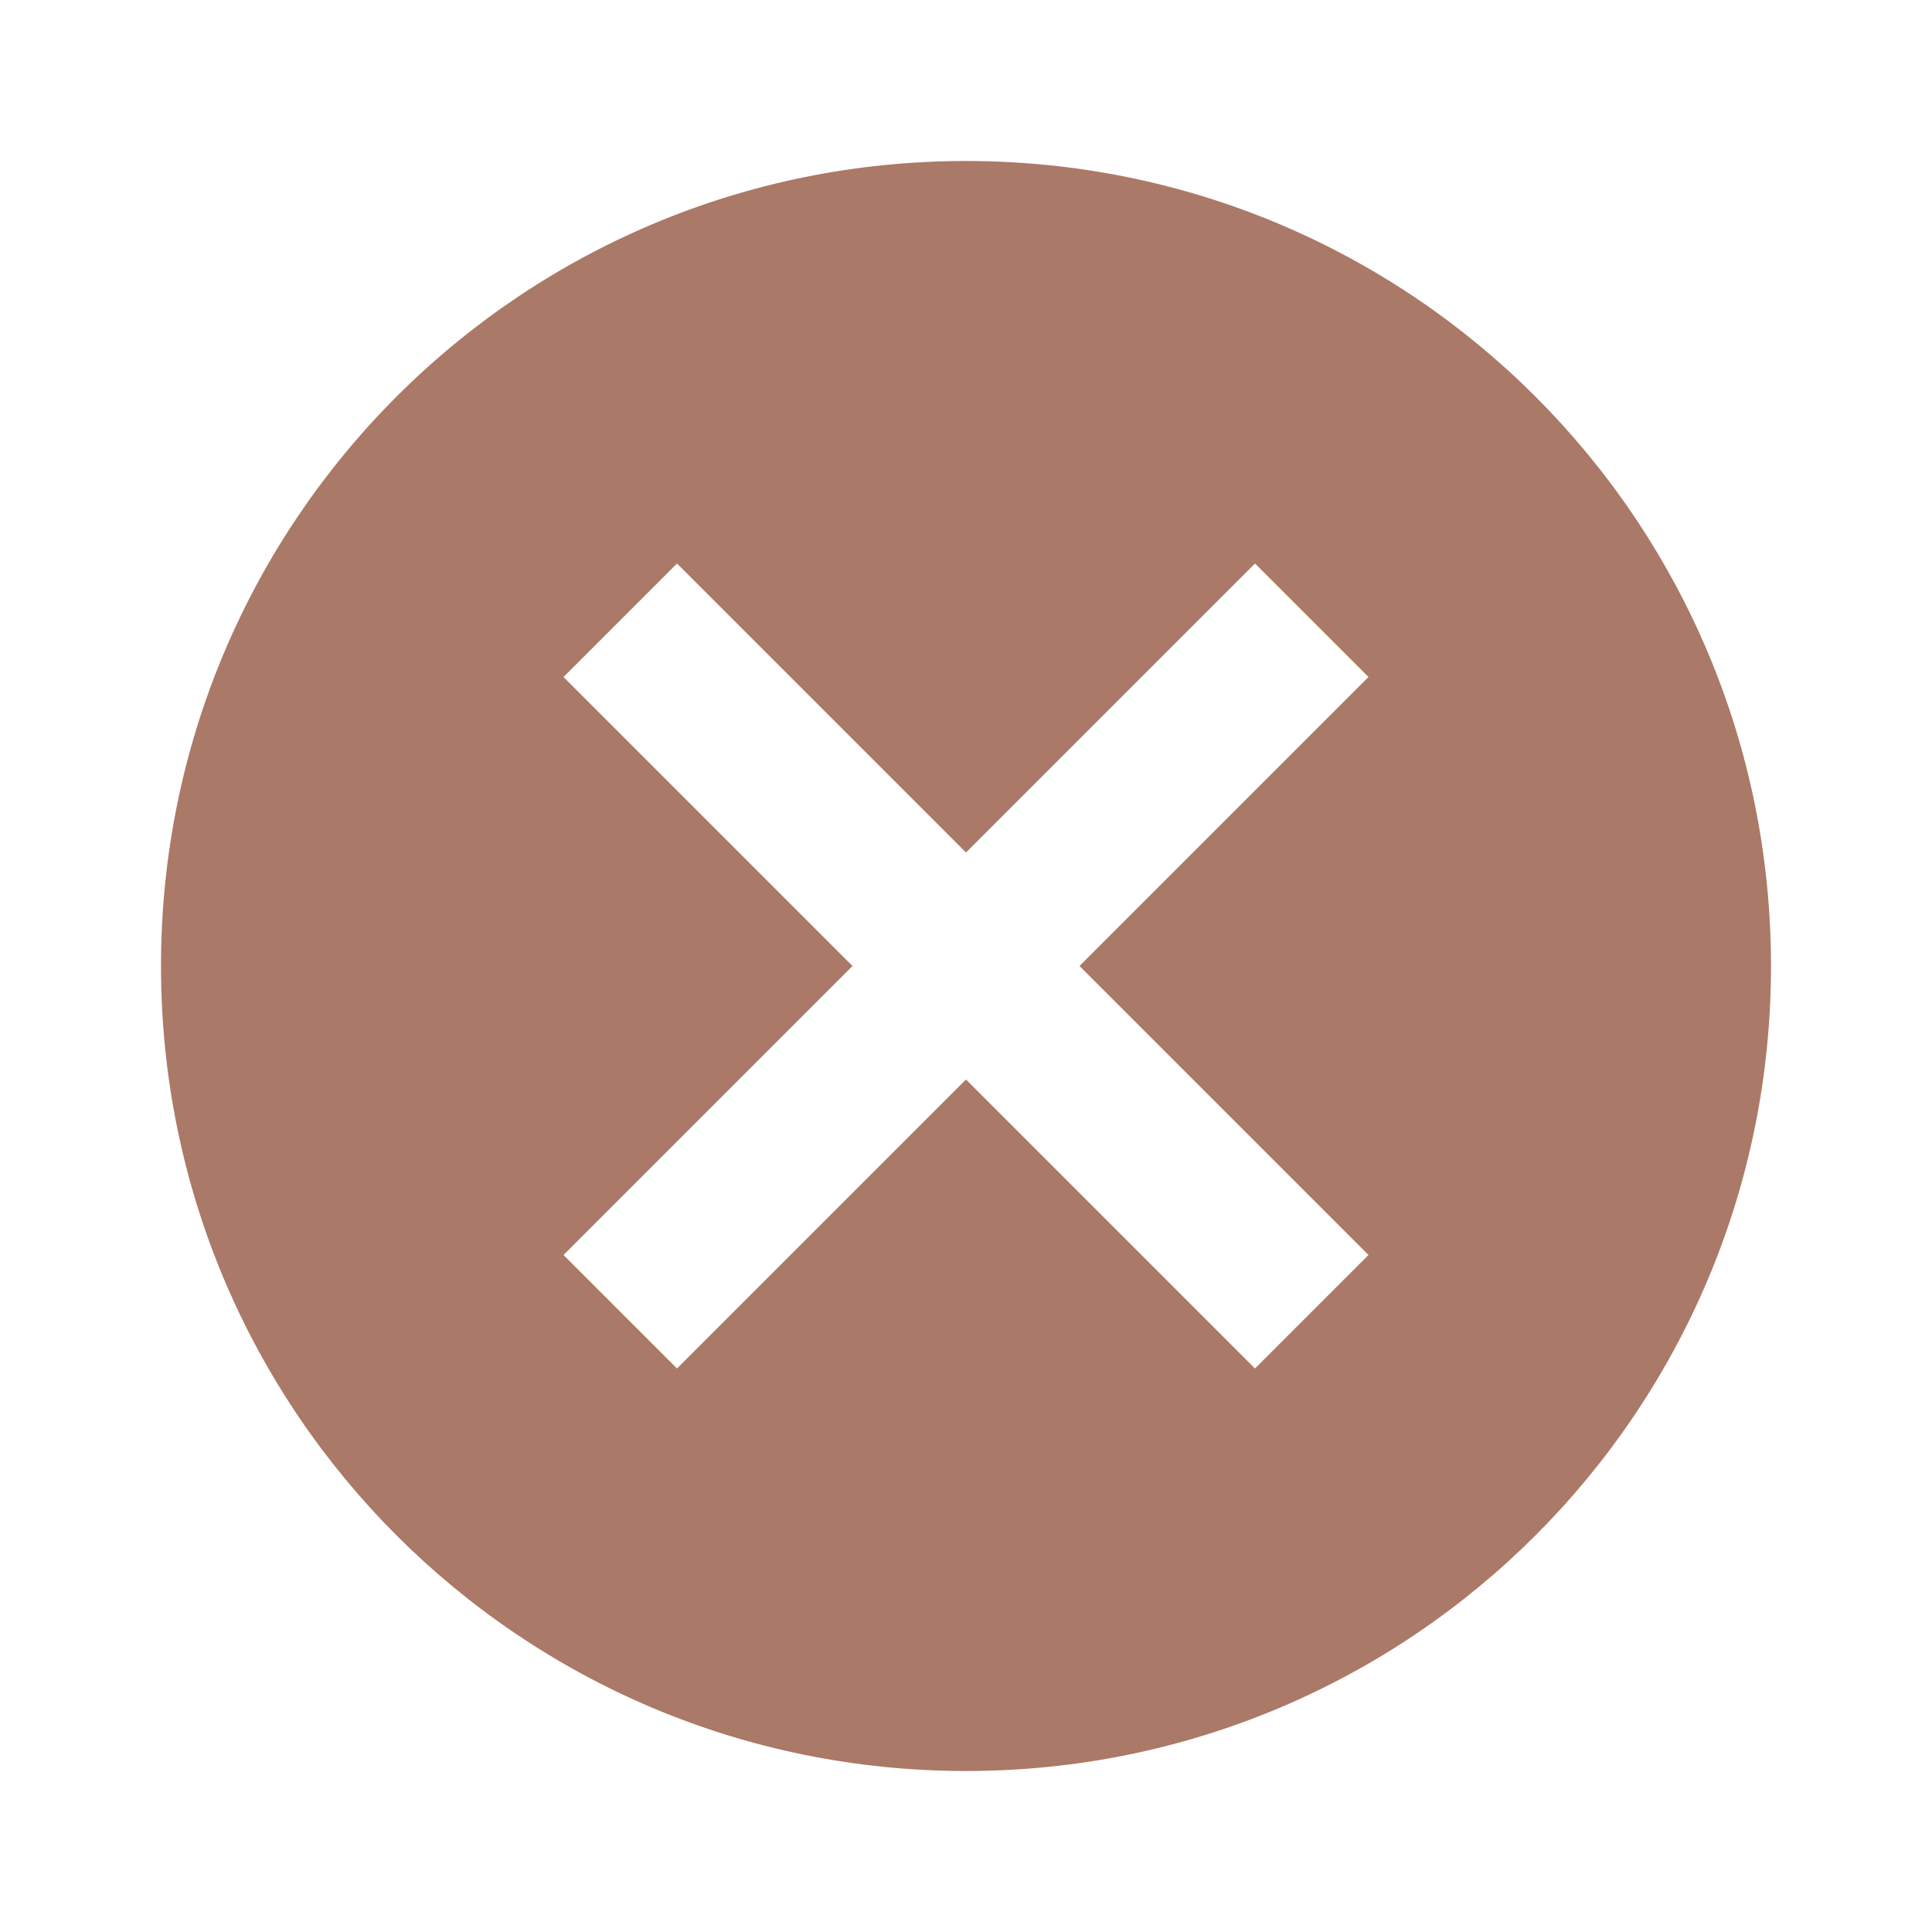
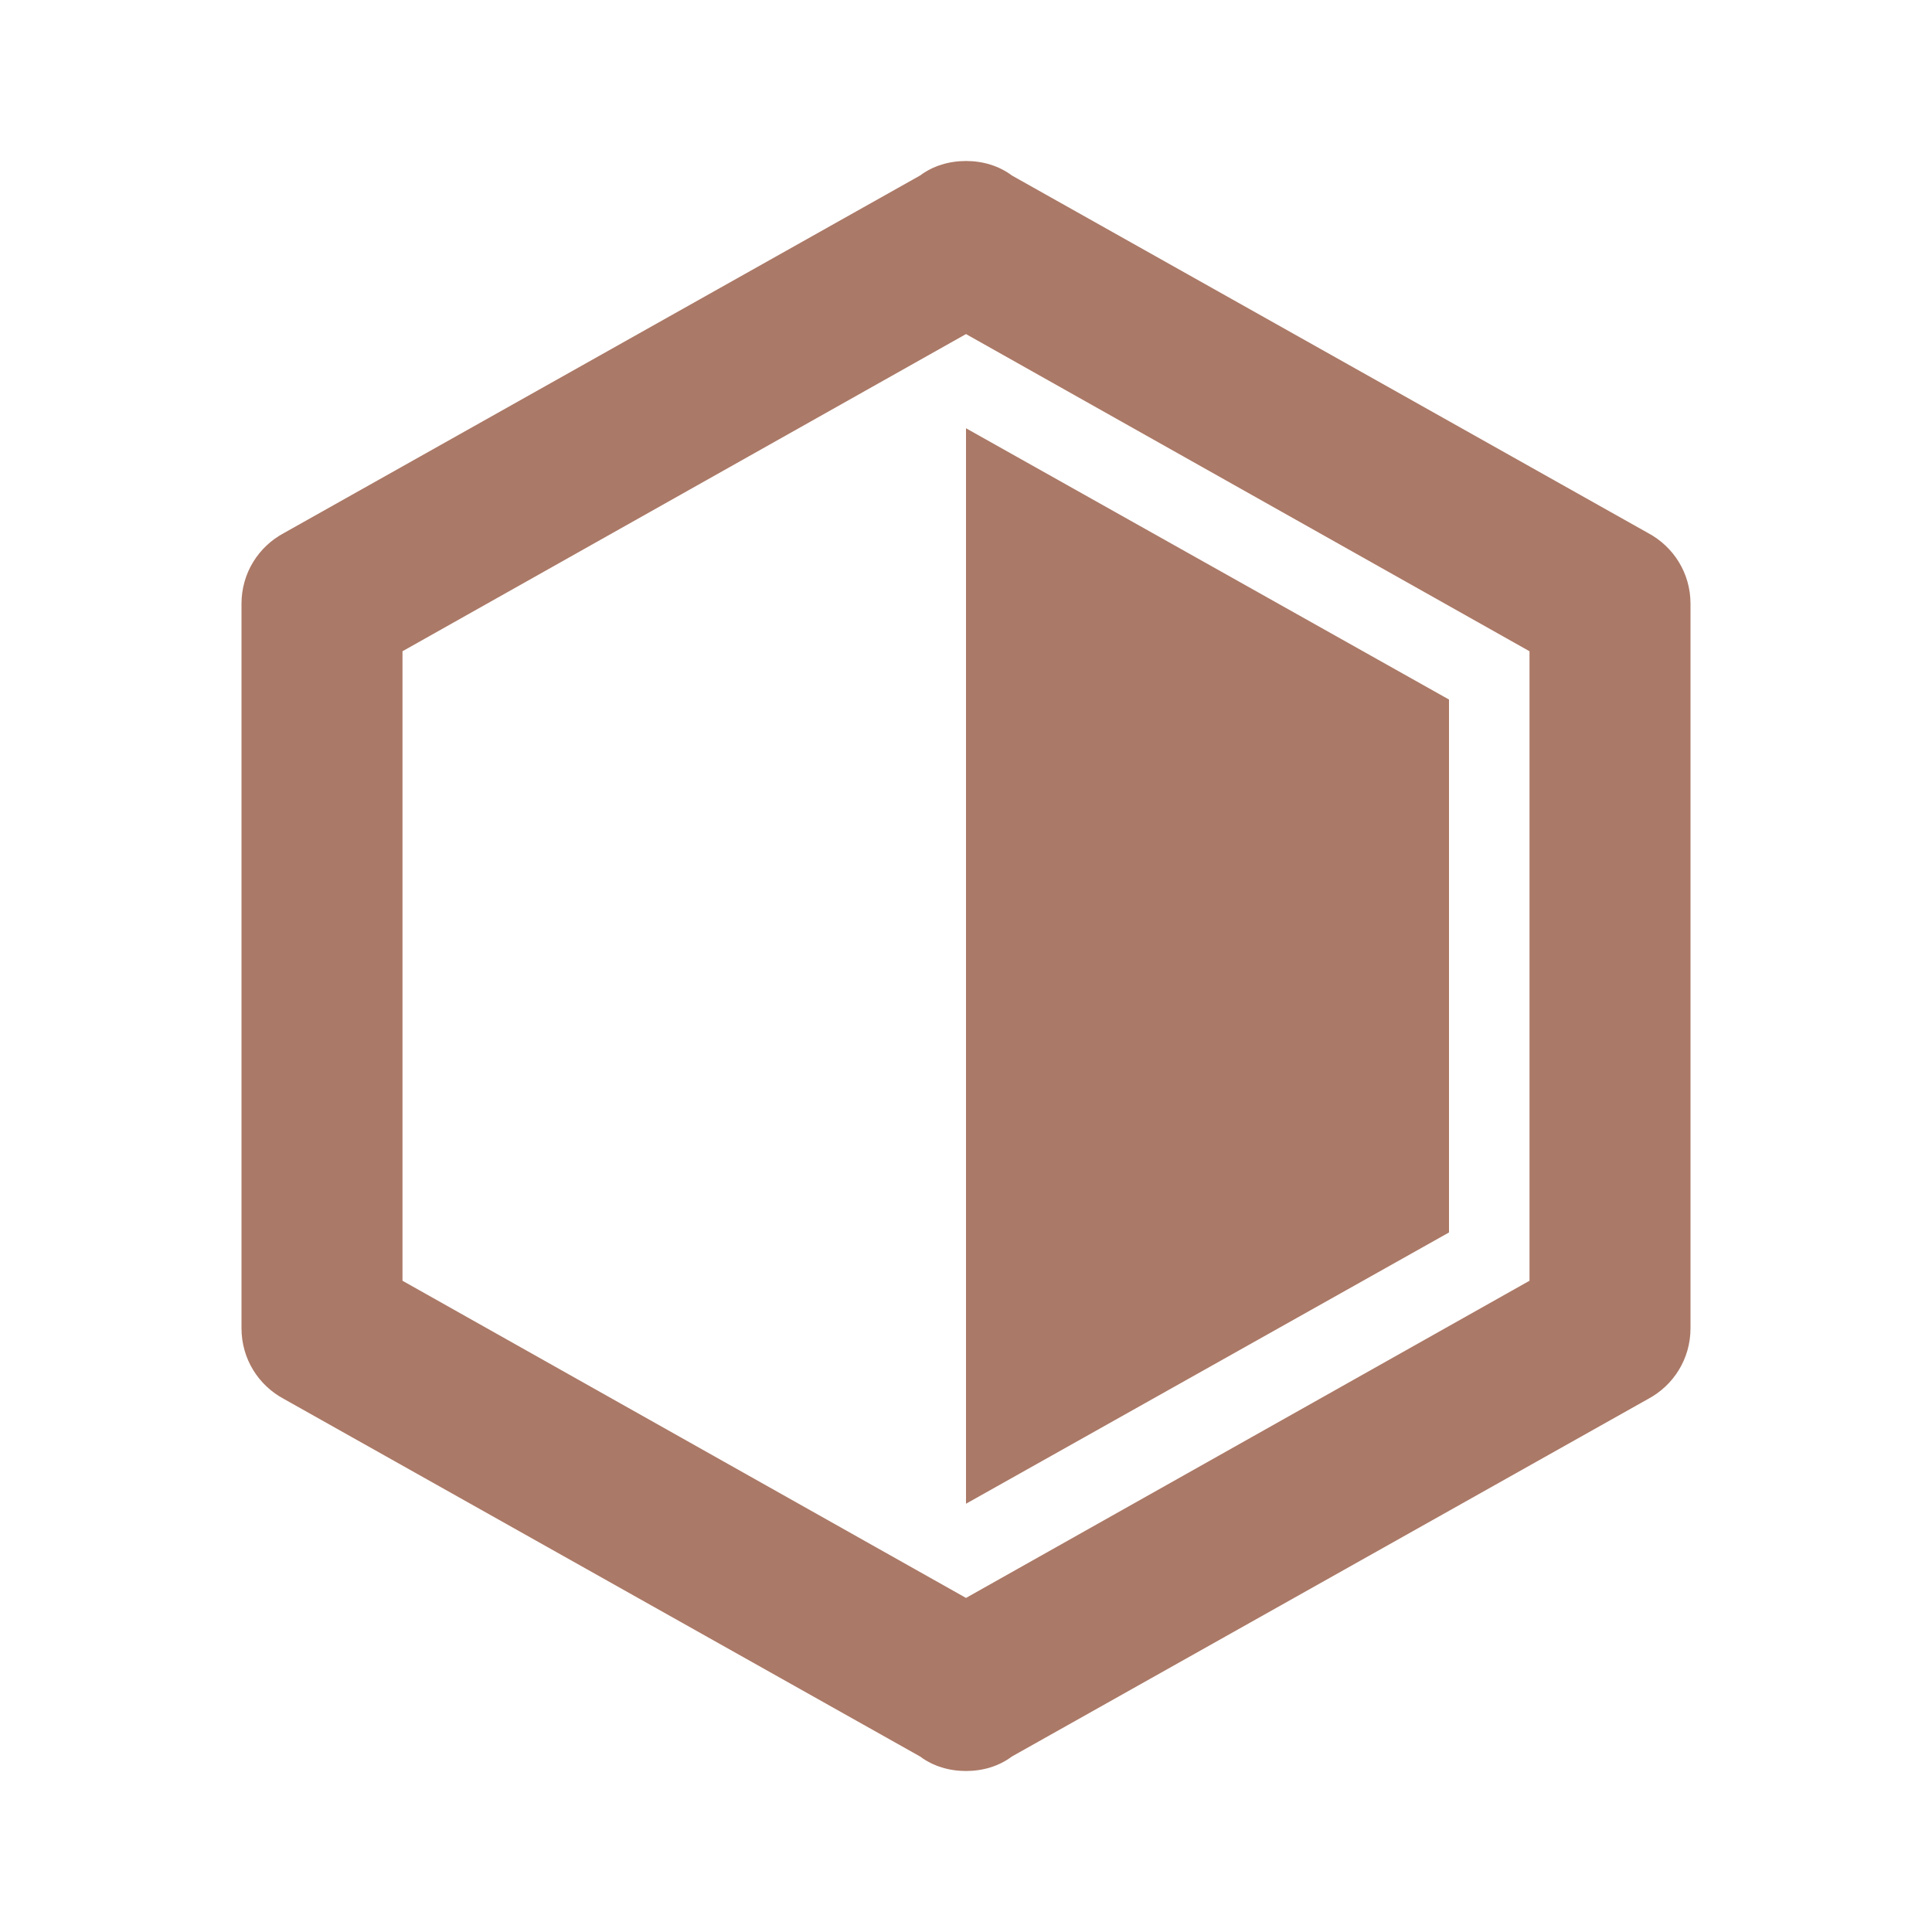
<svg xmlns="http://www.w3.org/2000/svg" version="1.1" width="12px" height="12px" viewBox="0 0 24 24">
-   <path fill="#ab7967" d="M12,2C17.53,2 22,6.47 22,12C22,17.53 17.53,22 12,22C6.47,22 2,17.53 2,12C2,6.47 6.47,2 12,2M15.59,7L12,10.59L8.41,7L7,8.41L10.59,12L7,15.59L8.41,17L12,13.41L15.59,17L17,15.59L13.41,12L17,8.41L15.59,7Z" />
+   <path fill="#ab7967" d="M12,5.32L18,8.69V15.31L12,18.68V5.32M21,16.5C21,16.88 20.79,17.21 20.47,17.38L12.57,21.82C12.41,21.94 12.21,22 12,22C11.79,22 11.59,21.94 11.43,21.82L3.53,17.38C3.21,17.21 3,16.88 3,16.5V7.5C3,7.12 3.21,6.79 3.53,6.62L11.43,2.18C11.59,2.06 11.79,2 12,2C12.21,2 12.41,2.06 12.57,2.18L20.47,6.62C20.79,6.79 21,7.12 21,7.5V16.5M12,4.15L5,8.09V15.91L12,19.85L19,15.91V8.09L12,4.15Z" />
</svg>
